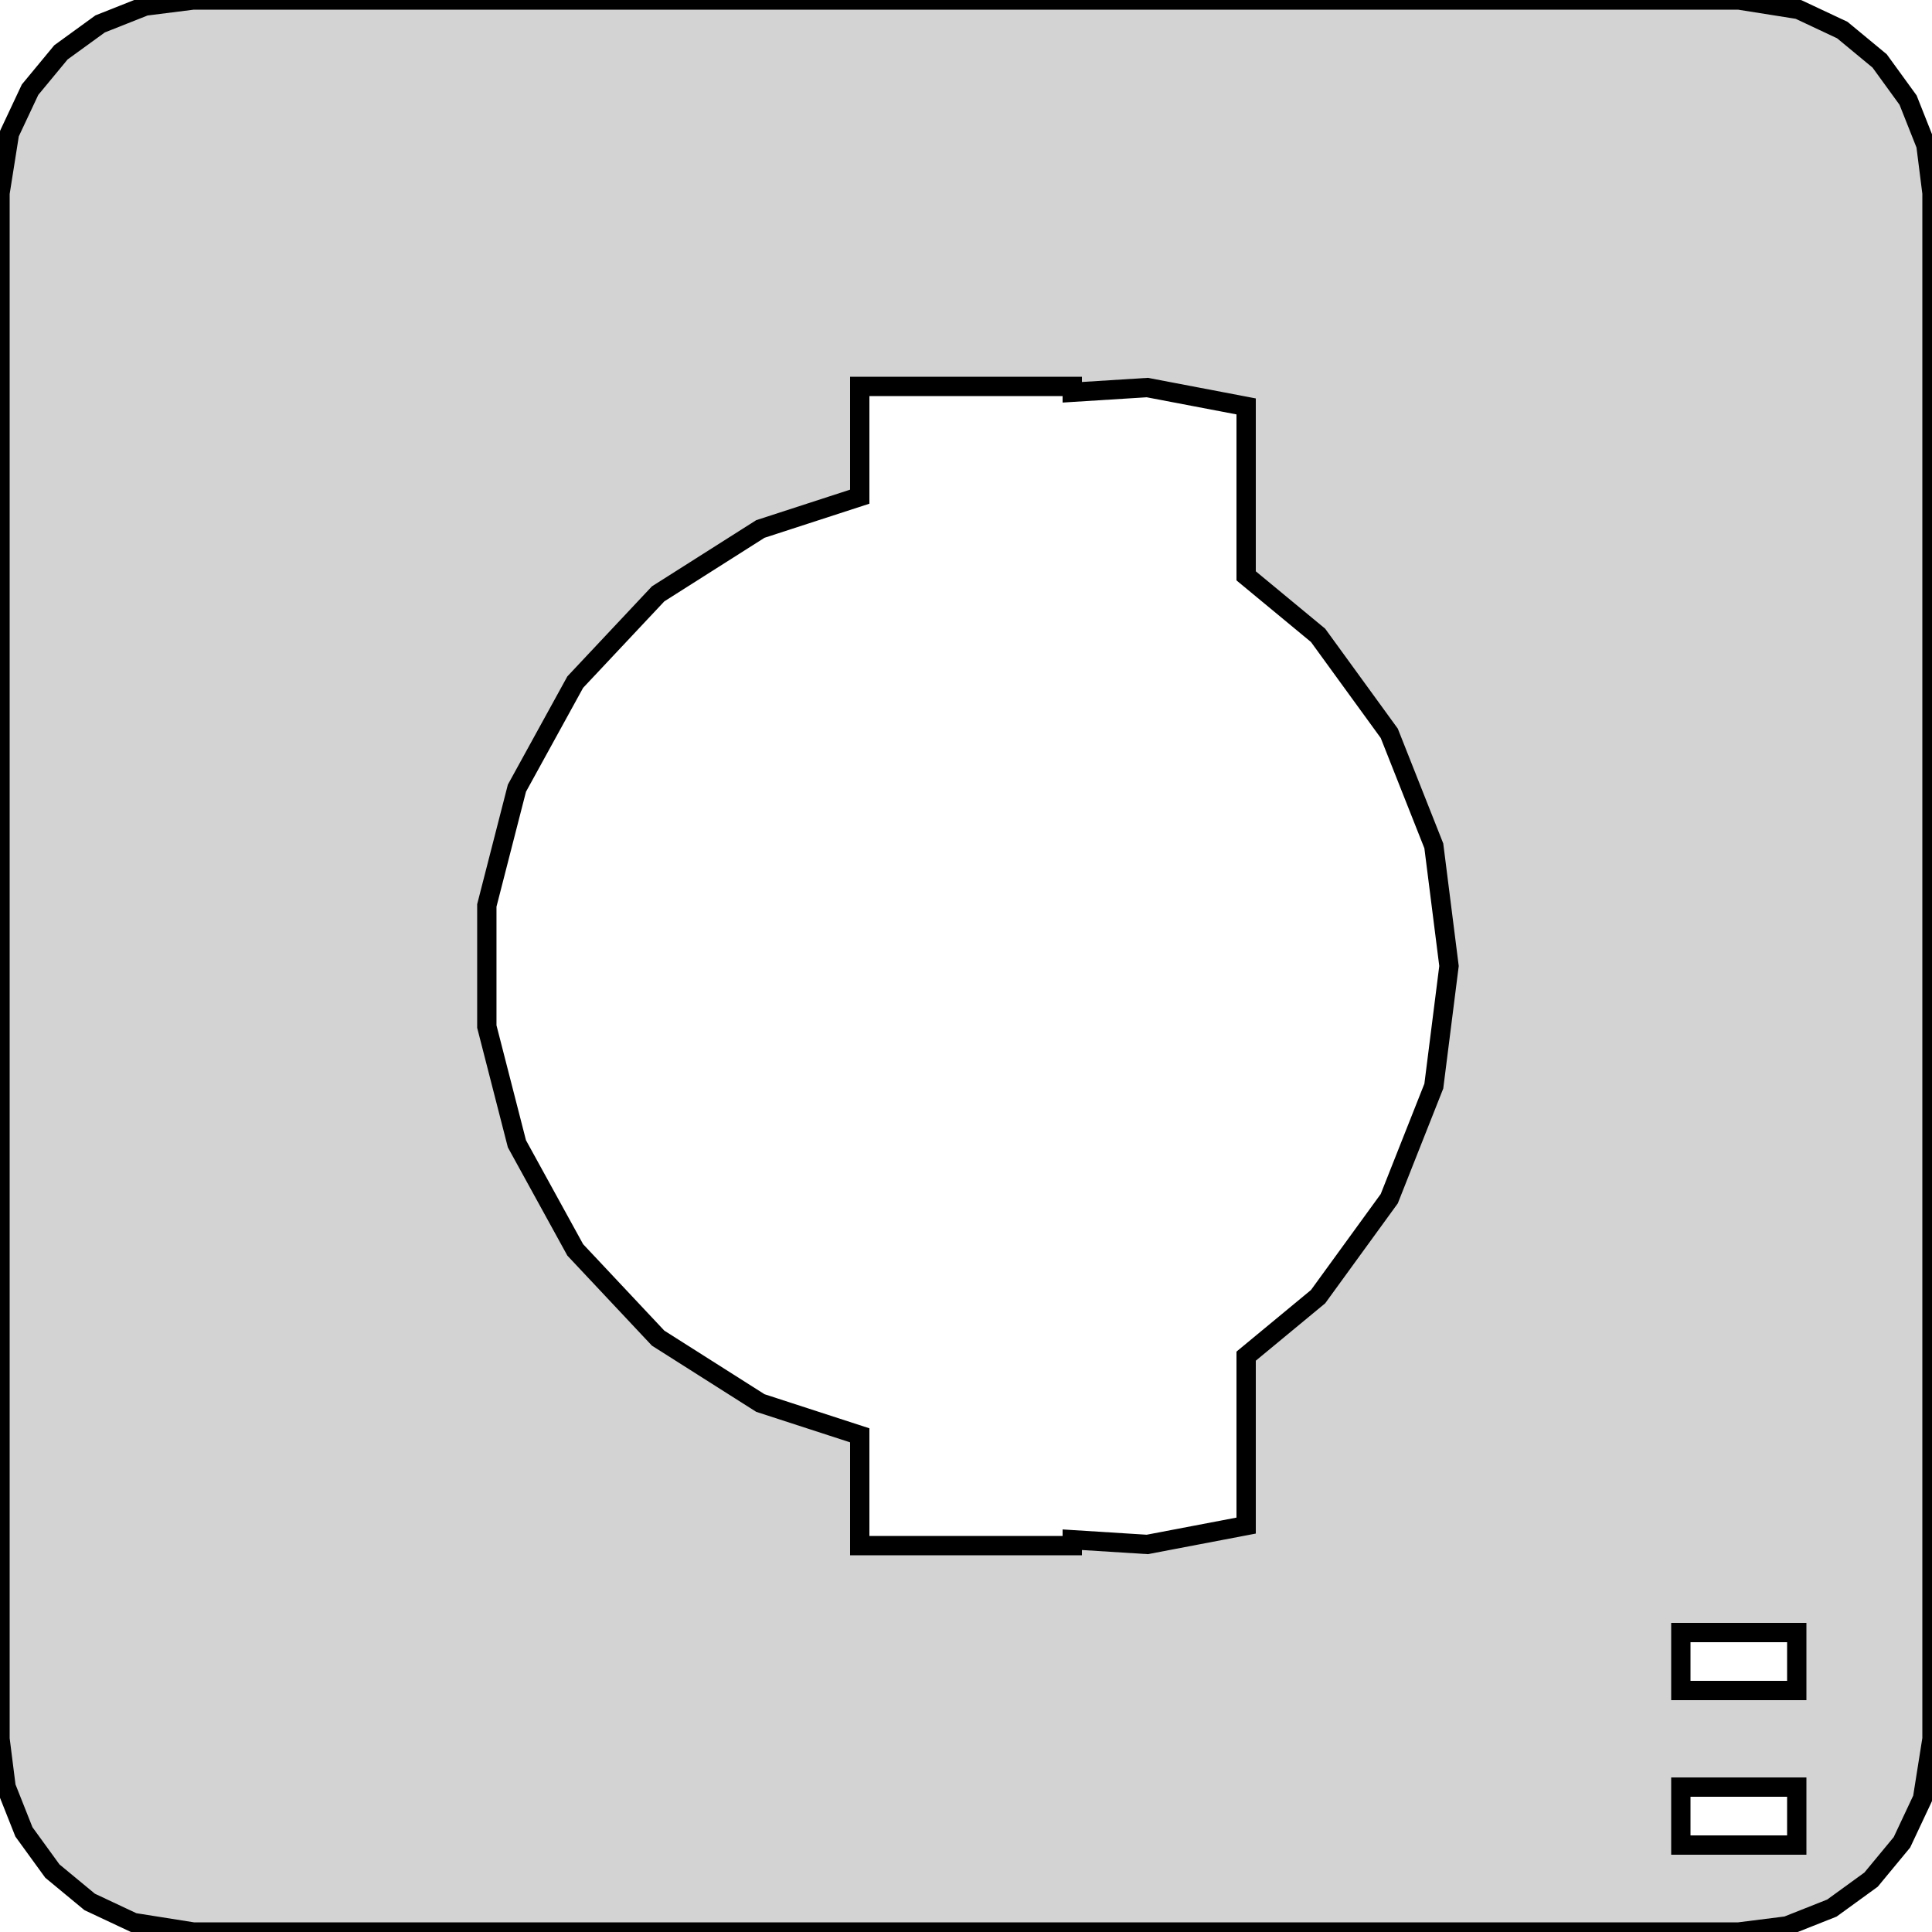
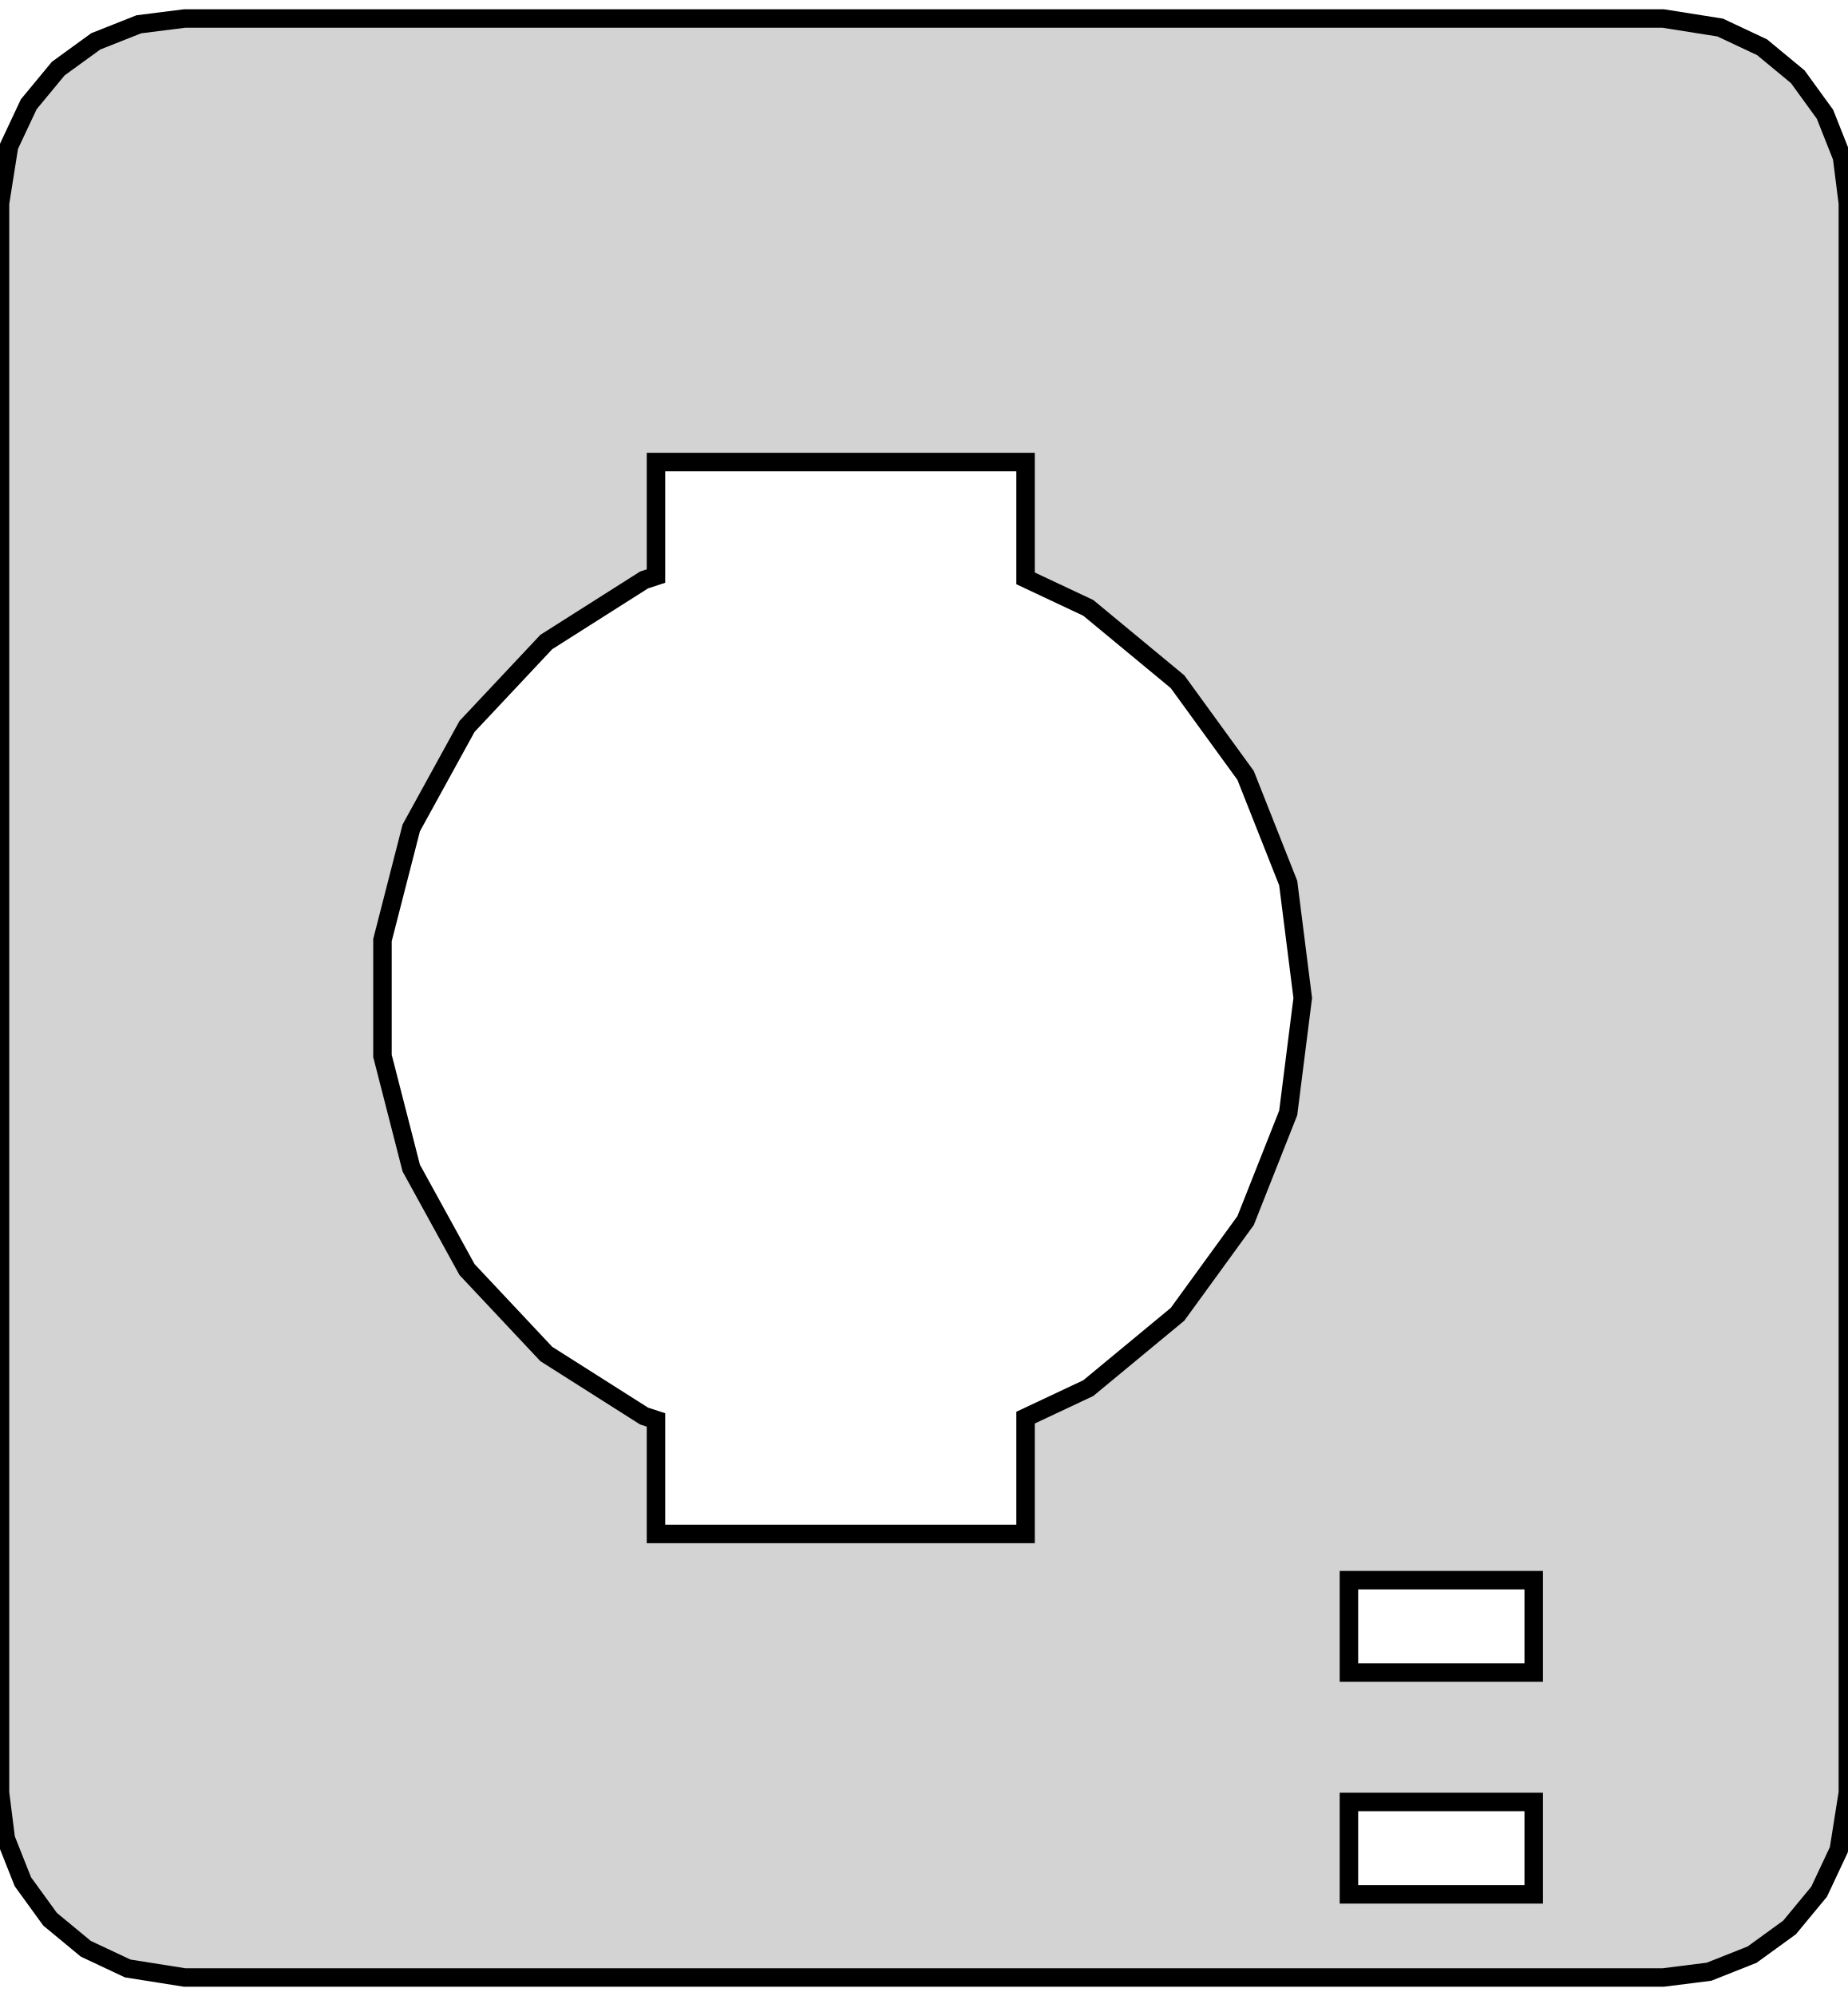
- <svg xmlns="http://www.w3.org/2000/svg" width="50mm" height="50mm" viewBox="-25 -25 50 50" version="1.1">
-   <path d=" M 21.244,24.843 L 22.409,24.381 L 23.423,23.645 L 24.222,22.679 L 24.755,21.545 L 25,20  L 25,-20 L 24.843,-21.244 L 24.381,-22.409 L 23.645,-23.423 L 22.679,-24.222 L 21.545,-24.755  L 20,-25 L -20,-25 L -21.244,-24.843 L -22.409,-24.381 L -23.423,-23.645 L -24.222,-22.679  L -24.755,-21.545 L -25,-20 L -25,20 L -24.843,21.244 L -24.381,22.409 L -23.645,23.423  L -22.679,24.222 L -21.545,24.755 L -20,25 L 20,25 z M -2.75,15 L -2.75,12.146 L -5.322,11.31 L -7.968,9.631 L -10.113,7.347 L -11.622,4.602  L -12.401,1.567 L -12.401,-1.567 L -11.622,-4.602 L -10.113,-7.347 L -7.968,-9.631 L -5.322,-11.31  L -2.75,-12.146 L -2.75,-15 L 2.75,-15 L 2.75,-14.848 L 4.692,-14.97 L 7.25,-14.482  L 7.25,-10.097 L 9.112,-8.557 L 10.954,-6.022 L 12.107,-3.109 L 12.5,-0 L 12.107,3.109  L 10.954,6.022 L 9.112,8.557 L 7.25,10.097 L 7.25,14.482 L 4.692,14.97 L 2.75,14.848  L 2.75,15 z M 18.5,18.75 L 18.5,17.25 L 21.5,17.25 L 21.5,18.75 z M 18.5,22.75 L 18.5,21.25 L 21.5,21.25 L 21.5,22.75 z " stroke="black" fill="lightgray" stroke-width="0.5" />
+ <svg xmlns="http://www.w3.org/2000/svg" width="50mm" height="54mm" viewBox="-19 -27 50 54" version="1.1">
+   <path d=" M 27.244,26.343 L 28.409,25.881 L 29.423,25.145 L 30.222,24.179 L 30.755,23.045 L 31,21.5  L 31,-21.5 L 30.843,-22.744 L 30.381,-23.909 L 29.645,-24.923 L 28.679,-25.722 L 27.545,-26.255  L 26,-26.5 L -14,-26.5 L -15.243,-26.343 L -16.409,-25.881 L -17.423,-25.145 L -18.222,-24.179  L -18.755,-23.045 L -19,-21.5 L -19,21.5 L -18.843,22.744 L -18.381,23.909 L -17.645,24.923  L -16.679,25.722 L -15.545,26.255 L -14,26.5 L 26,26.5 z M -1.25,14.5 L -1.25,11.415 L -1.572,11.31 L -4.218,9.631 L -6.363,7.347 L -7.872,4.602  L -8.651,1.567 L -8.651,-1.567 L -7.872,-4.602 L -6.363,-7.347 L -4.218,-9.631 L -1.572,-11.31  L -1.25,-11.415 L -1.25,-14.5 L 8.75,-14.5 L 8.75,-11.353 L 10.448,-10.554 L 12.862,-8.557  L 14.704,-6.022 L 15.857,-3.109 L 16.25,-0 L 15.857,3.109 L 14.704,6.022 L 12.862,8.557  L 10.448,10.554 L 8.75,11.353 L 8.75,14.5 z M 17.5,18.25 L 17.5,15.75 L 22.5,15.75 L 22.5,18.25 z M 17.5,24.25 L 17.5,21.75 L 22.5,21.75 L 22.5,24.25 z " stroke="black" fill="lightgray" stroke-width="0.5" />
</svg>
